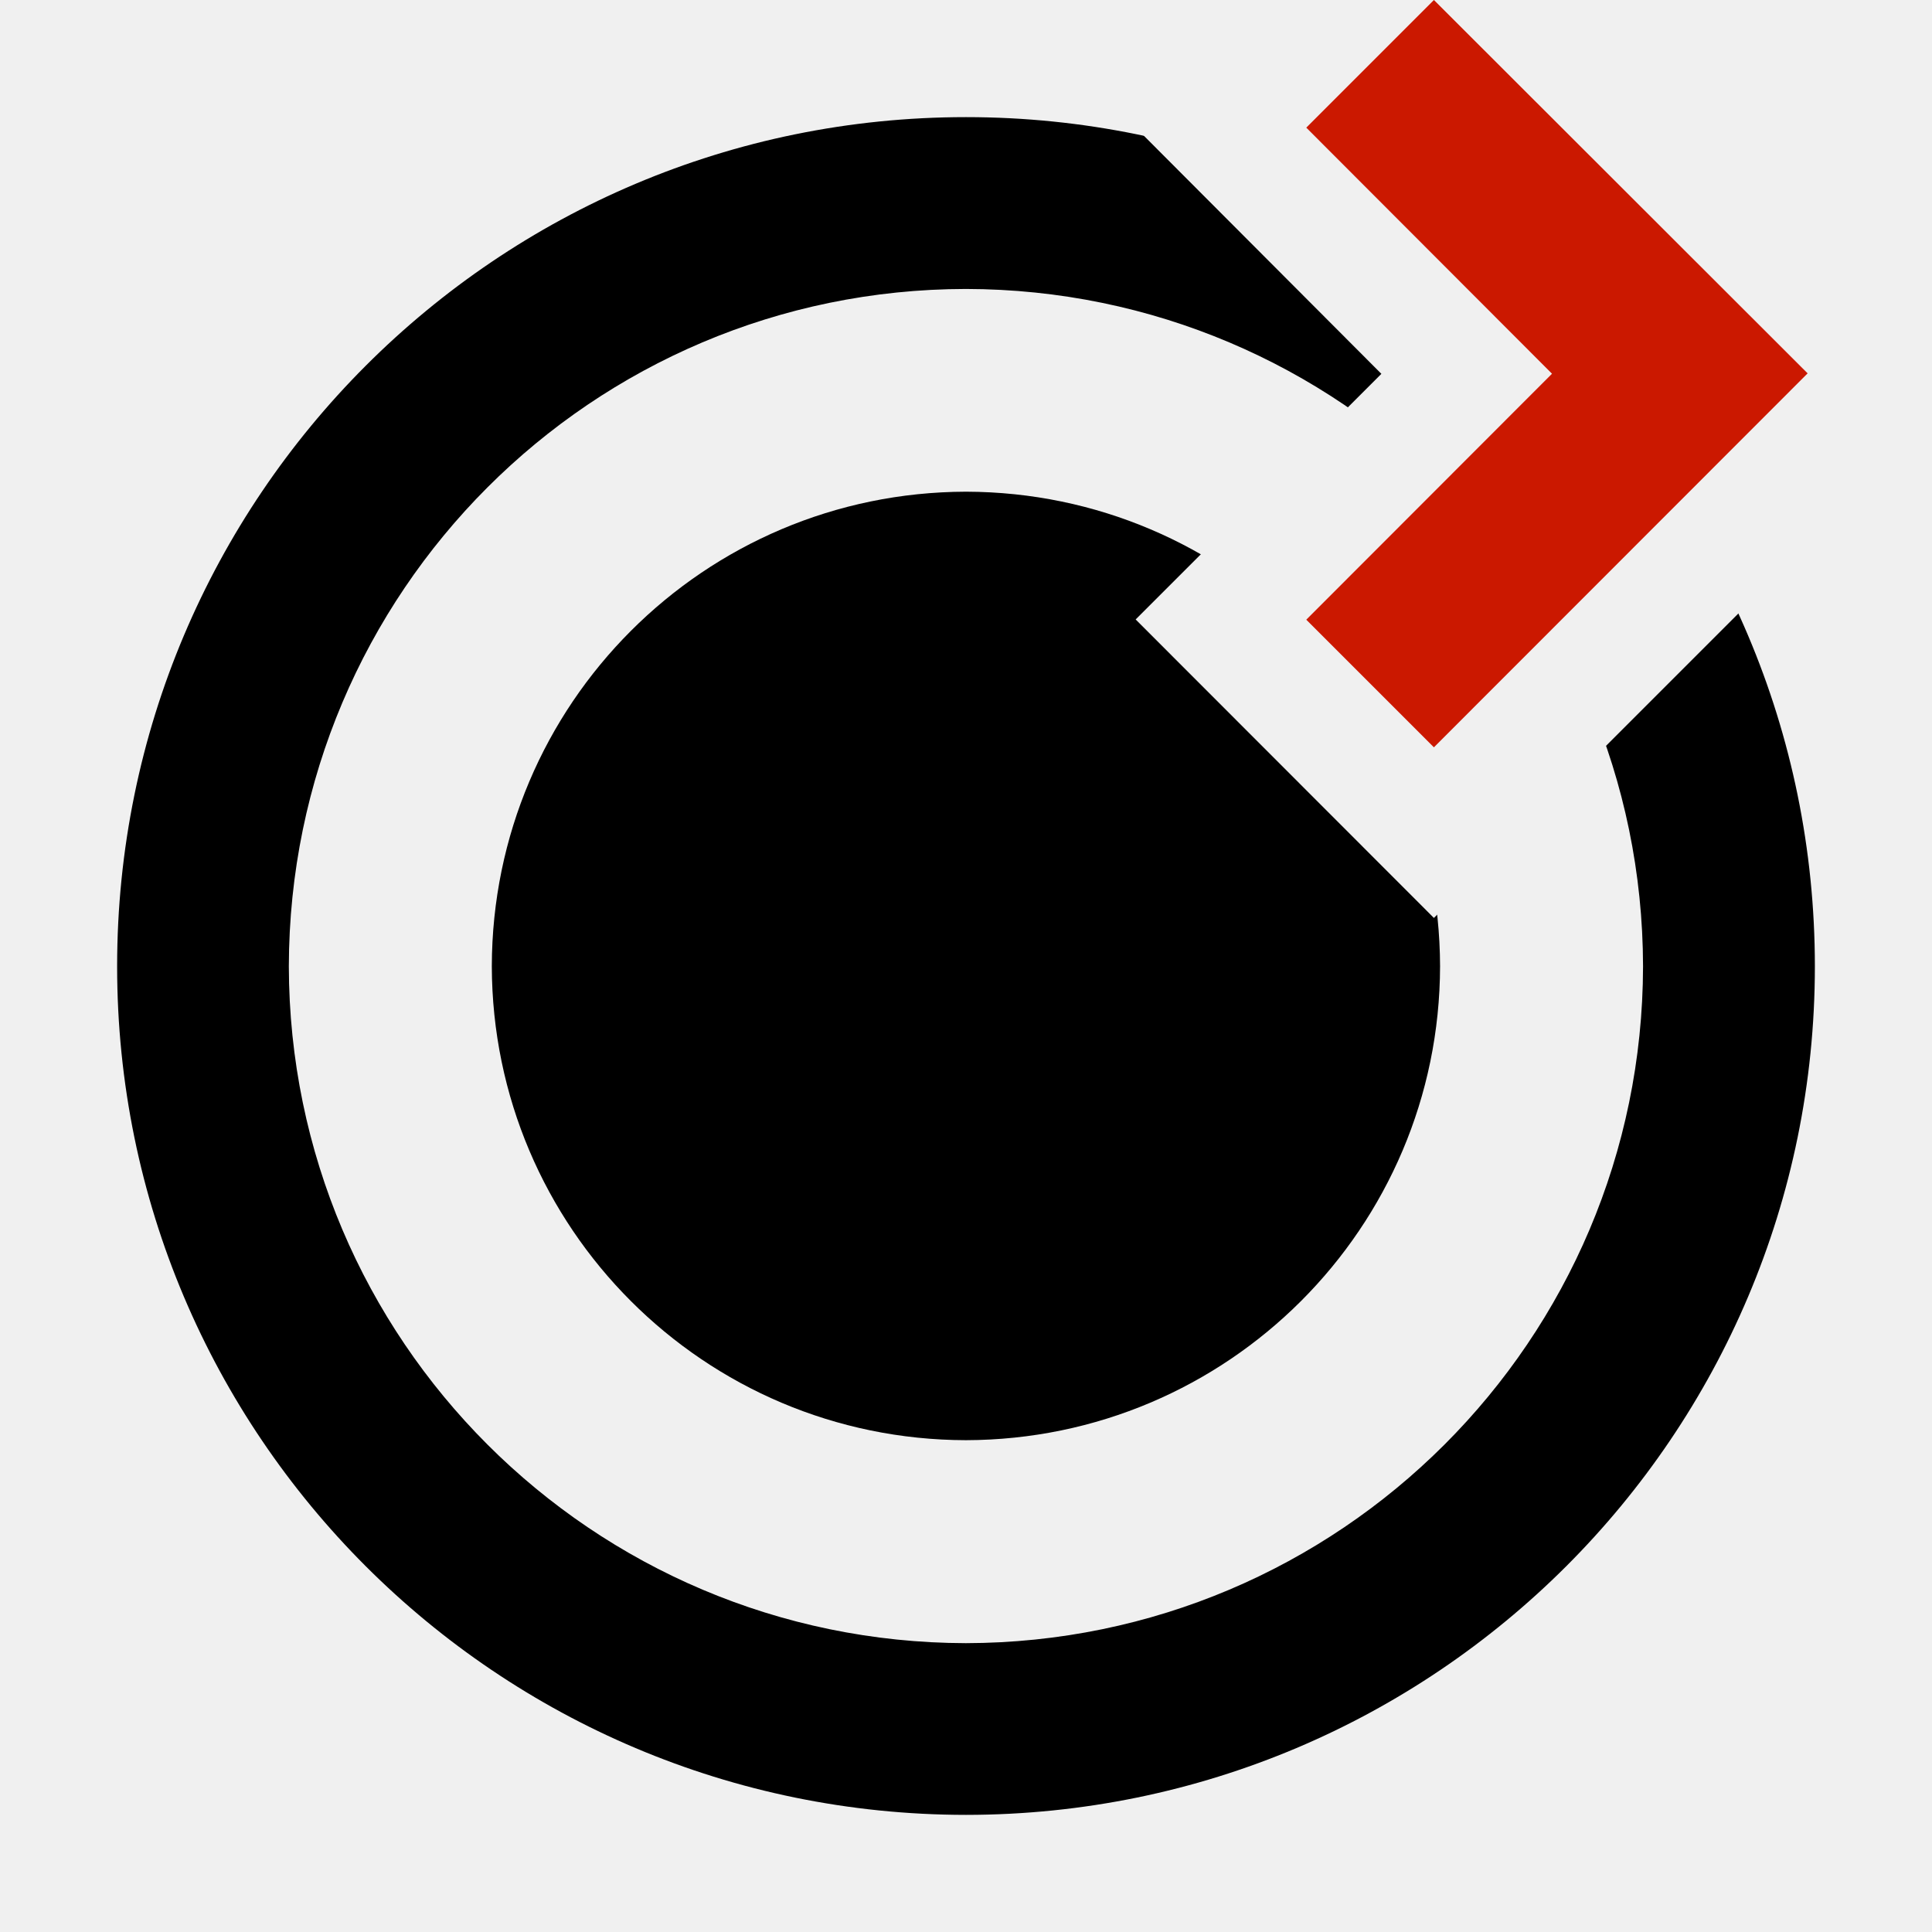
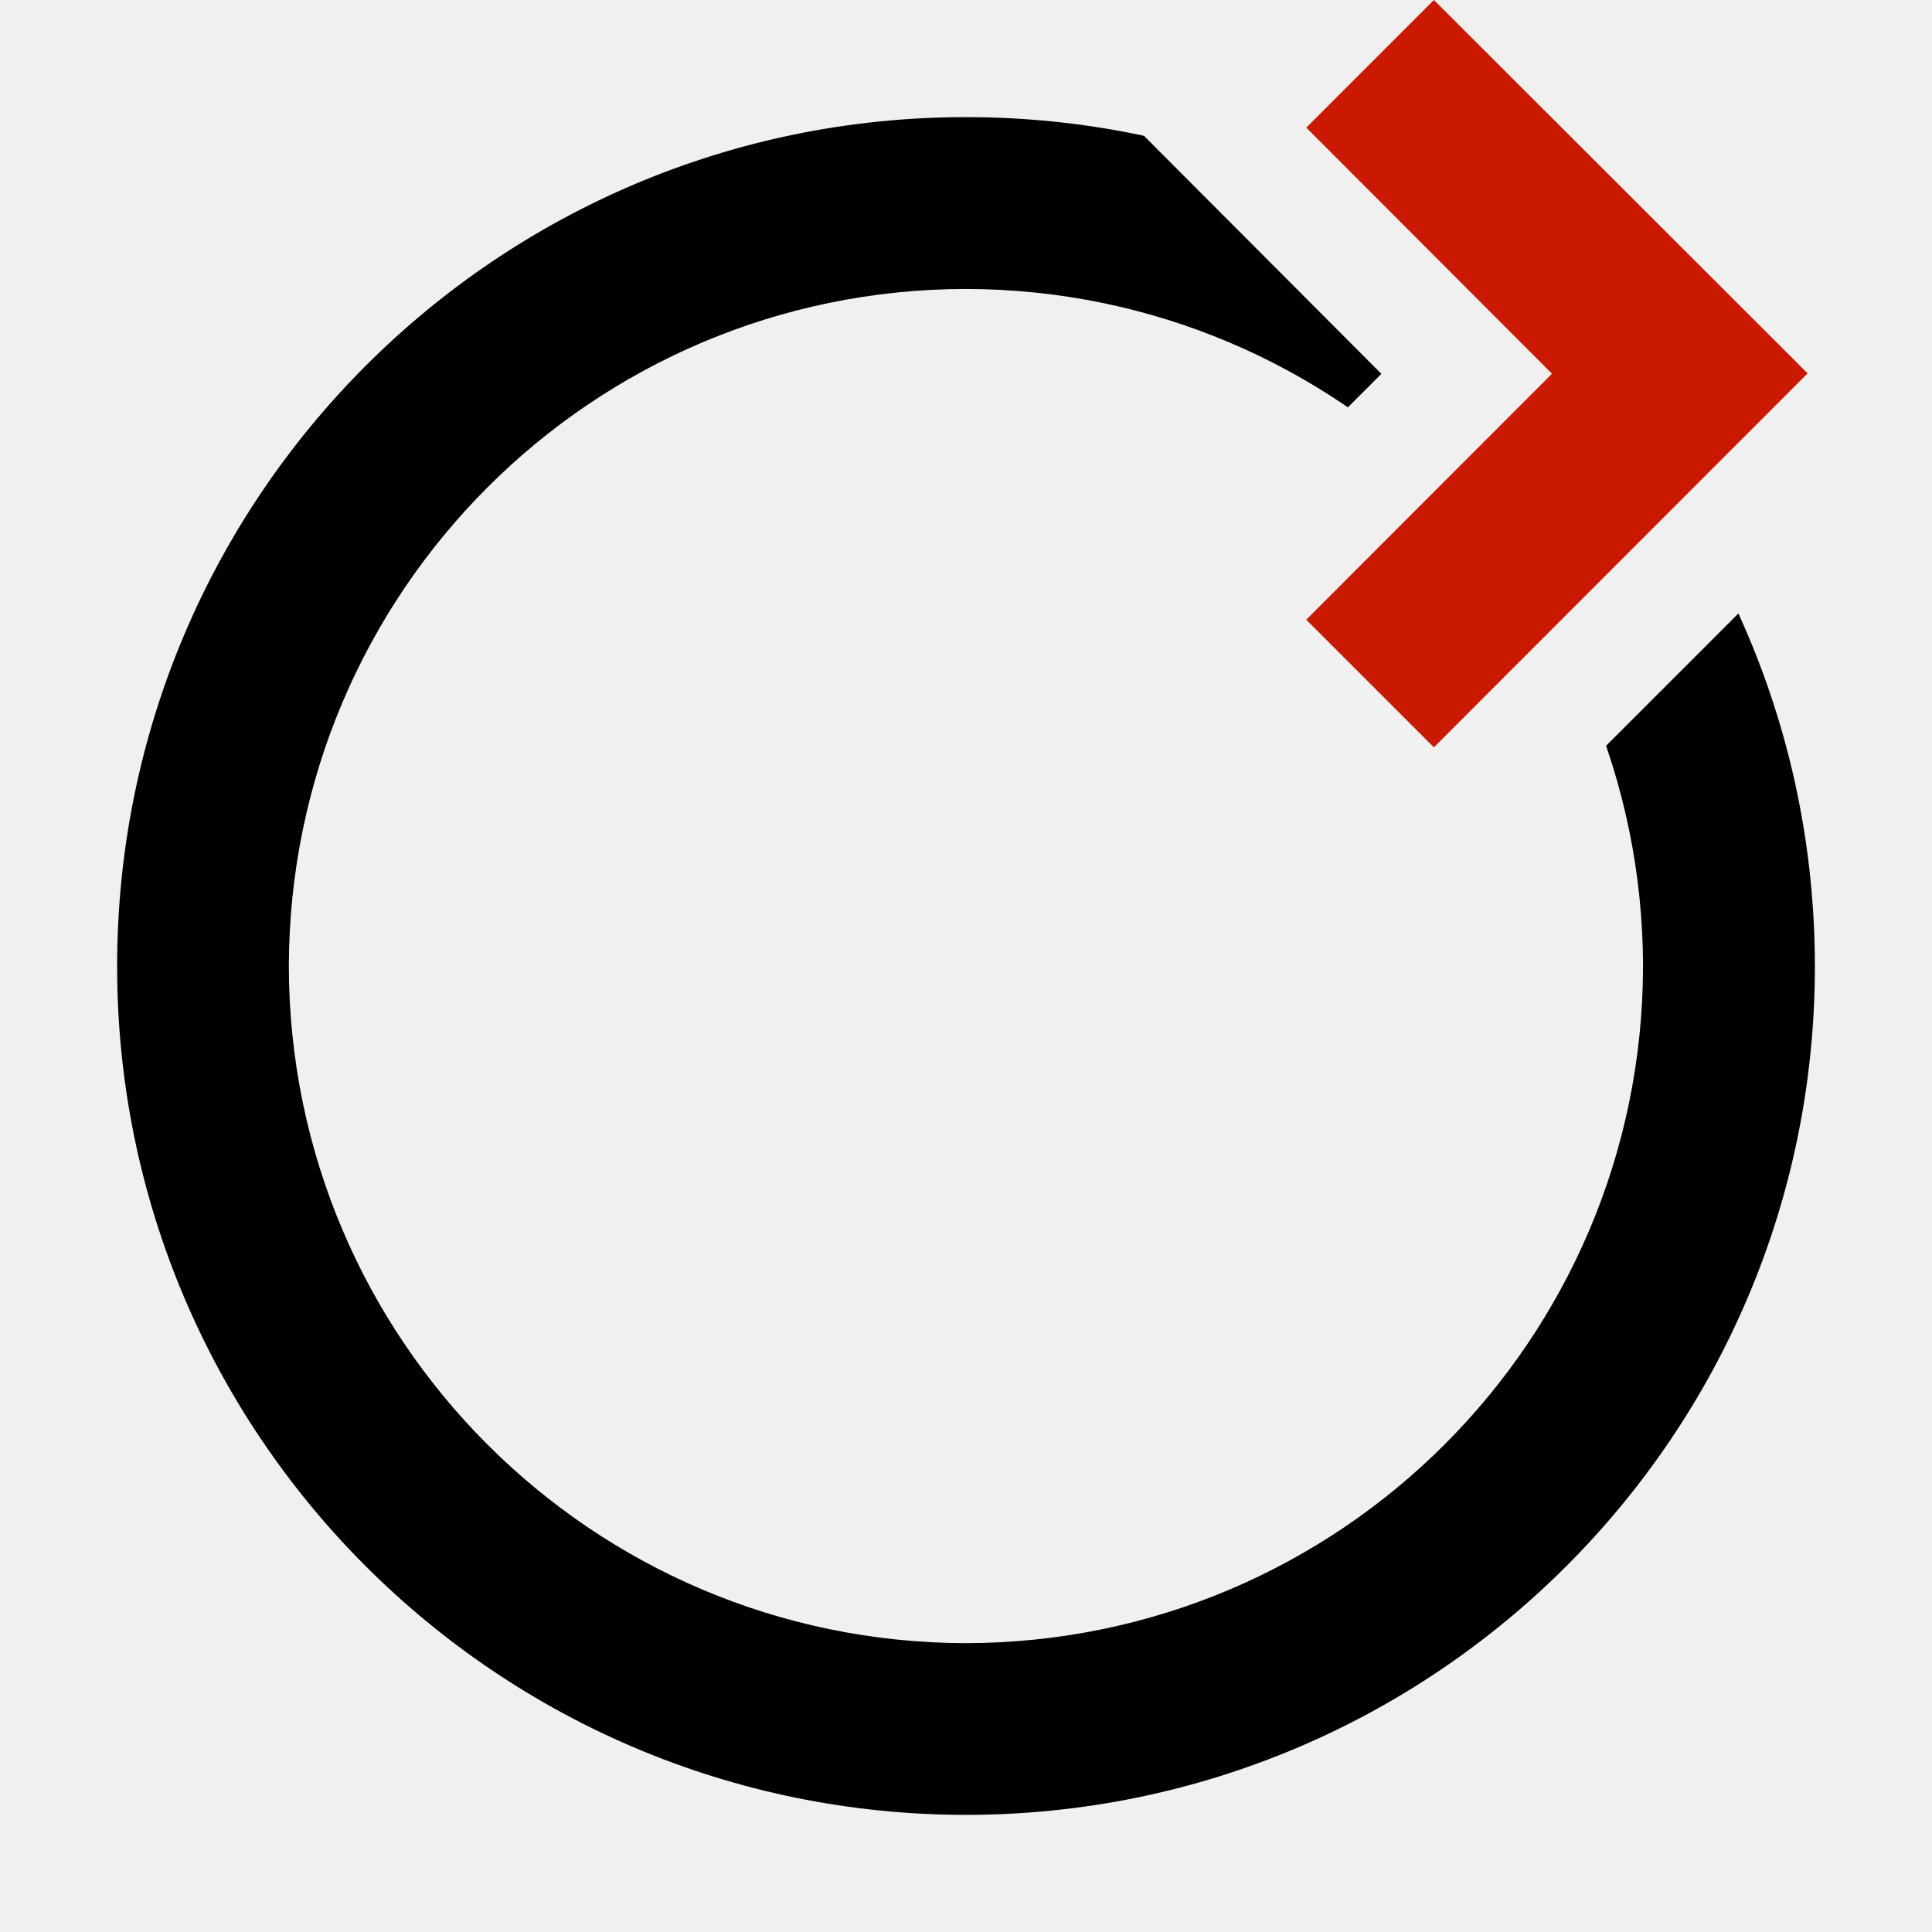
<svg xmlns="http://www.w3.org/2000/svg" width="16" height="16" viewBox="0 0 16 16" shape-rendering="geometricPrecision">
  <defs>
    <mask id="a">
      <rect fill="#fff" width="100%" height="100%" />
      <path d="M11.875-1.414l-2.47 2.47 2.035 2.04L9.405 5.13l2.47 2.472 4.51-4.51z" />
    </mask>
  </defs>
  <path fill="#cb1800" d="M11.875 0l-1.057 1.057 2.035 2.038-2.035 2.037 1.057 1.057 3.095-3.097" />
-   <g mask="url(#a)">
-     <path d="M8 .97C4.116.97.97 4.117.97 8.003c0 3.88 3.147 7.025 7.03 7.027 3.882-.002 7.03-3.146 7.03-7.027C15.03 4.116 11.882.97 8 .97zm0 12.638c-3.097-.006-5.602-2.512-5.608-5.605.006-3.1 2.51-5.606 5.607-5.61 3.097.005 5.602 2.51 5.608 5.61-.006 3.094-2.51 5.6-5.61 5.605z" />
-     <path d="M8 11.927c-2.17-.004-3.922-1.76-3.927-3.925C4.077 5.832 5.83 4.077 8 4.072c2.168.005 3.92 1.76 3.926 3.93-.004 2.166-1.758 3.92-3.927 3.925z" />
-   </g>
+   <path d="M8 .97C4.116.97.97 4.117.97 8.003c0 3.88 3.147 7.025 7.03 7.027 3.882-.002 7.03-3.146 7.03-7.027C15.03 4.116 11.882.97 8 .97zm0 12.638c-3.097-.006-5.602-2.512-5.608-5.605.006-3.1 2.51-5.606 5.607-5.61 3.097.005 5.602 2.51 5.608 5.61-.006 3.094-2.51 5.6-5.61 5.605z" mask="url(#a)" />
</svg>
